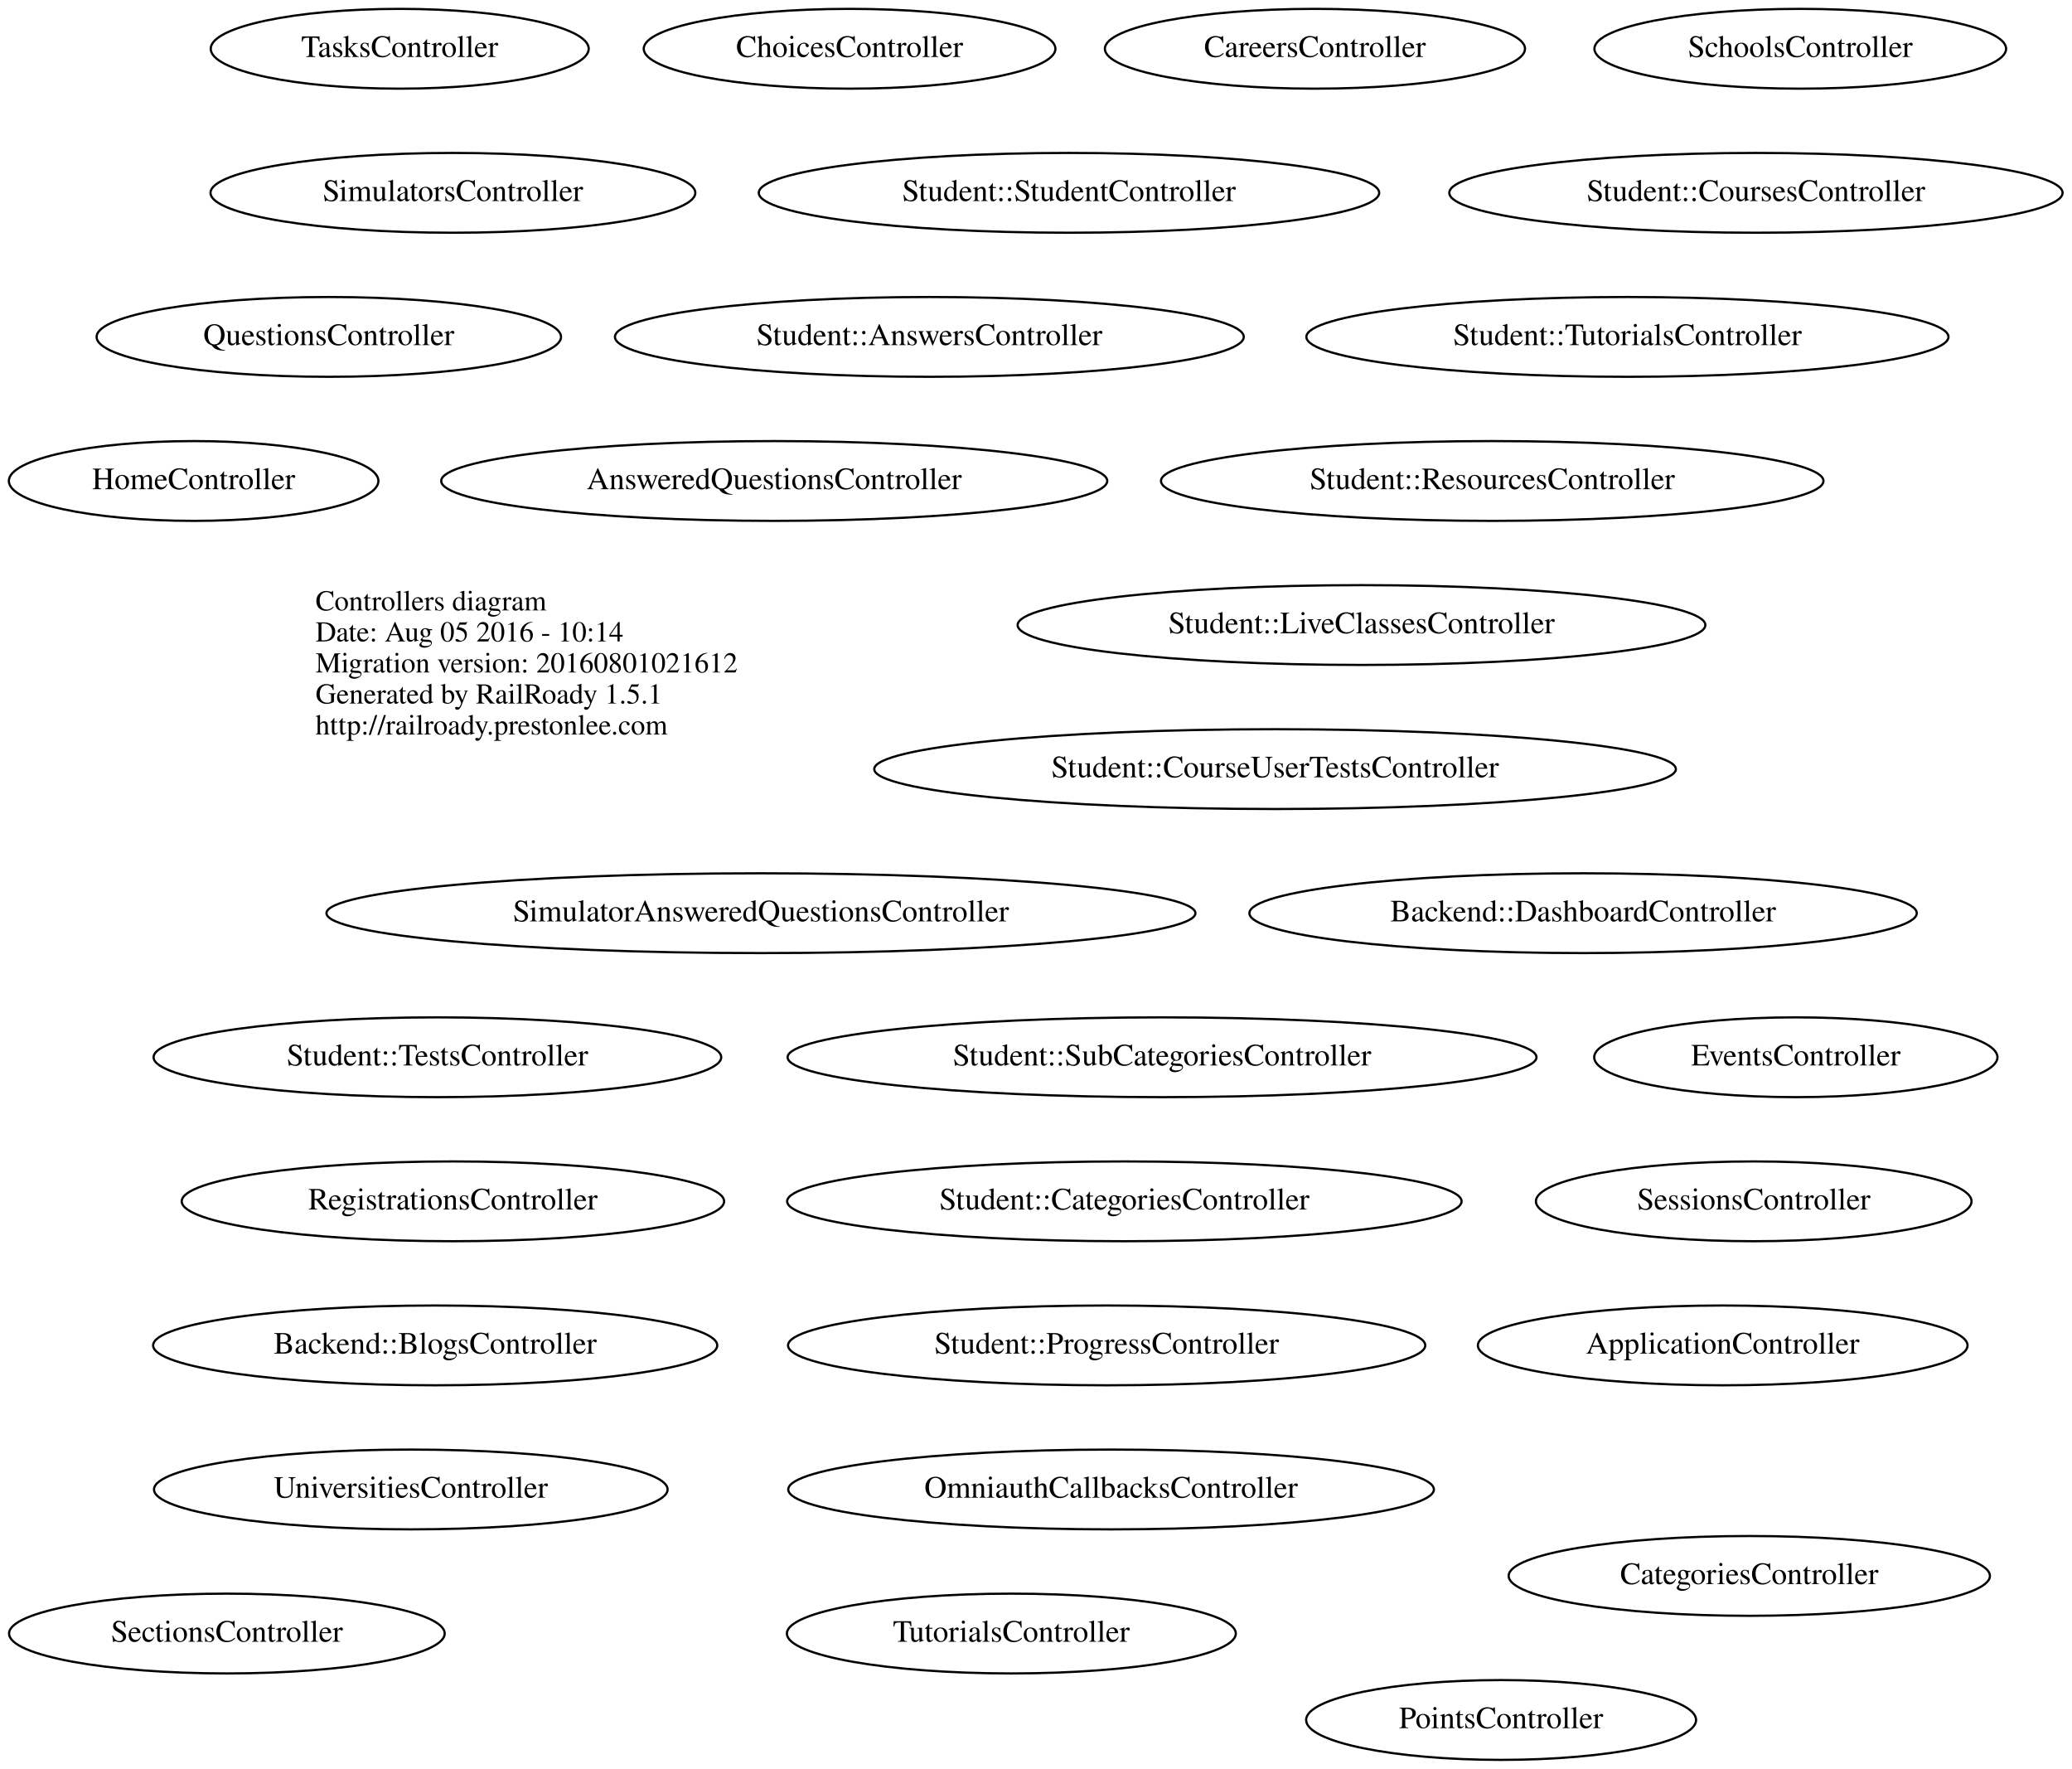
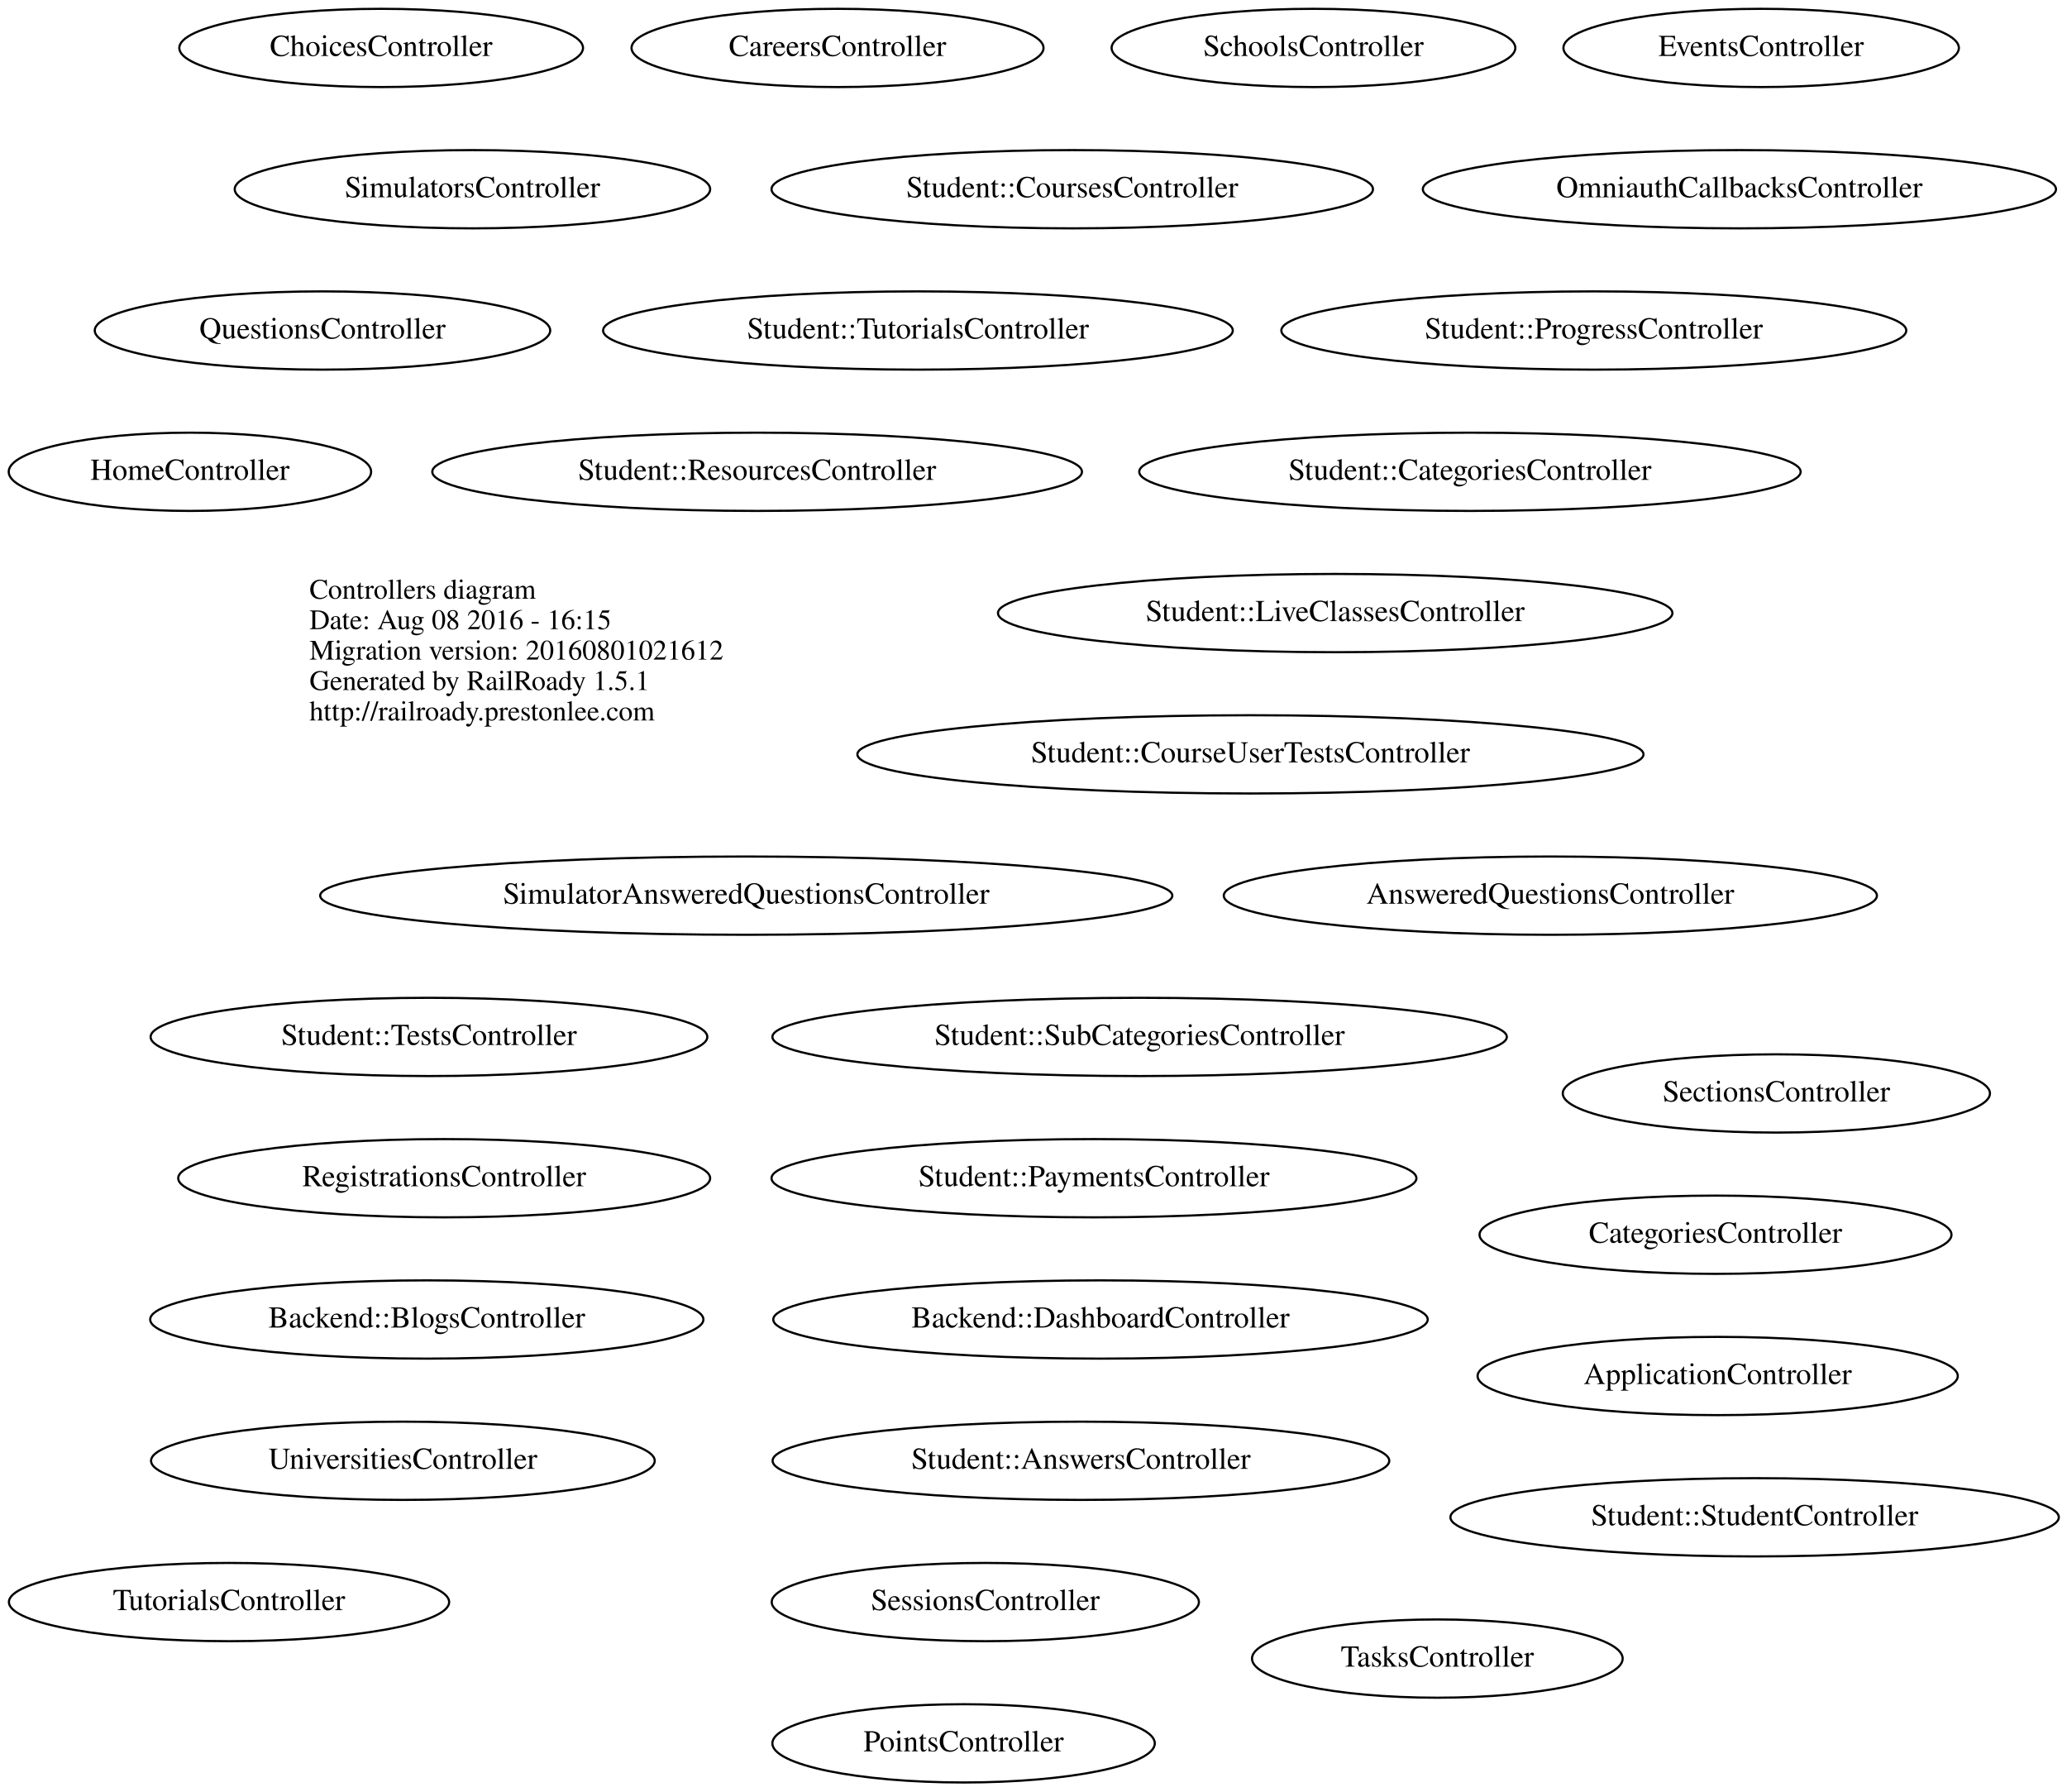
- <svg xmlns="http://www.w3.org/2000/svg" width="935pt" height="798pt" viewBox="0.00 0.00 934.63 798.00">
-   <g id="graph0" class="graph" transform="scale(1 1) rotate(0) translate(355.193 404)">
-     <polygon fill="none" stroke="none" points="-355.193,394 -355.193,-404 579.438,-404 579.438,394 -355.193,394" />
+ <svg xmlns="http://www.w3.org/2000/svg" width="951pt" height="824pt" viewBox="0.00 0.00 951.13 824.00">
+   <g id="graph0" class="graph" transform="scale(1 1) rotate(0) translate(355.391 404)">
+     <polygon fill="none" stroke="none" points="-355.391,420 -355.391,-404 595.738,-404 595.738,420 -355.391,420" />
    <g id="node1" class="node">
      <text text-anchor="start" x="-213" y="-128.6" font-family="Times,serif" font-size="13.00">Controllers diagram</text>
-       <text text-anchor="start" x="-213" y="-114.6" font-family="Times,serif" font-size="13.00">Date: Aug 05 2016 - 10:14</text>
+       <text text-anchor="start" x="-213" y="-114.6" font-family="Times,serif" font-size="13.00">Date: Aug 08 2016 - 16:15</text>
      <text text-anchor="start" x="-213" y="-100.6" font-family="Times,serif" font-size="13.00">Migration version: 20160801021612</text>
      <text text-anchor="start" x="-213" y="-86.6" font-family="Times,serif" font-size="13.00">Generated by RailRoady 1.5.1</text>
      <text text-anchor="start" x="-213" y="-72.6" font-family="Times,serif" font-size="13.00">http://railroady.prestonlee.com</text>
    </g>
    <g id="node2" class="node">
      <ellipse fill="none" stroke="black" cx="-268" cy="-187" rx="83.386" ry="18" />
      <text text-anchor="middle" x="-268" y="-183.3" font-family="Times,serif" font-size="14.00">HomeController</text>
    </g>
    <g id="node3" class="node">
-       <ellipse fill="none" stroke="black" cx="455" cy="73" rx="90.984" ry="18" />
-       <text text-anchor="middle" x="455" y="76.7" font-family="Times,serif" font-size="14.00">EventsController</text>
+       <ellipse fill="none" stroke="black" cx="455" cy="-382" rx="90.984" ry="18" />
+       <text text-anchor="middle" x="455" y="-378.3" font-family="Times,serif" font-size="14.00">EventsController</text>
    </g>
    <g id="node4" class="node">
      <ellipse fill="none" stroke="black" cx="220" cy="-57" rx="180.868" ry="18" />
      <text text-anchor="middle" x="220" y="-53.3" font-family="Times,serif" font-size="14.00">Student::CourseUserTestsController</text>
    </g>
    <g id="node5" class="node">
      <ellipse fill="none" stroke="black" cx="-158" cy="73" rx="128.077" ry="18" />
      <text text-anchor="middle" x="-158" y="76.7" font-family="Times,serif" font-size="14.00">Student::TestsController</text>
    </g>
    <g id="node6" class="node">
-       <ellipse fill="none" stroke="black" cx="144" cy="203" rx="143.775" ry="18" />
-       <text text-anchor="middle" x="144" y="206.7" font-family="Times,serif" font-size="14.00">Student::ProgressController</text>
+       <ellipse fill="none" stroke="black" cx="378" cy="-252" rx="143.775" ry="18" />
+       <text text-anchor="middle" x="378" y="-248.3" font-family="Times,serif" font-size="14.00">Student::ProgressController</text>
    </g>
    <g id="node7" class="node">
      <ellipse fill="none" stroke="black" cx="259" cy="-122" rx="155.173" ry="18" />
      <text text-anchor="middle" x="259" y="-118.3" font-family="Times,serif" font-size="14.00">Student::LiveClassesController</text>
    </g>
    <g id="node8" class="node">
-       <ellipse fill="none" stroke="black" cx="152" cy="138" rx="152.173" ry="18" />
-       <text text-anchor="middle" x="152" y="141.7" font-family="Times,serif" font-size="14.00">Student::CategoriesController</text>
+       <ellipse fill="none" stroke="black" cx="148" cy="138" rx="148.374" ry="18" />
+       <text text-anchor="middle" x="148" y="141.7" font-family="Times,serif" font-size="14.00">Student::PaymentsController</text>
    </g>
    <g id="node9" class="node">
-       <ellipse fill="none" stroke="black" cx="318" cy="-187" rx="149.473" ry="18" />
-       <text text-anchor="middle" x="318" y="-183.3" font-family="Times,serif" font-size="14.00">Student::ResourcesController</text>
+       <ellipse fill="none" stroke="black" cx="321" cy="-187" rx="152.173" ry="18" />
+       <text text-anchor="middle" x="321" y="-183.3" font-family="Times,serif" font-size="14.00">Student::CategoriesController</text>
    </g>
    <g id="node10" class="node">
+       <ellipse fill="none" stroke="black" cx="-7" cy="-187" rx="149.473" ry="18" />
+       <text text-anchor="middle" x="-7" y="-183.3" font-family="Times,serif" font-size="14.00">Student::ResourcesController</text>
+     </g>
+     <g id="node11" class="node">
      <ellipse fill="none" stroke="black" cx="169" cy="73" rx="168.97" ry="18" />
      <text text-anchor="middle" x="169" y="76.7" font-family="Times,serif" font-size="14.00">Student::SubCategoriesController</text>
    </g>
-     <g id="node11" class="node">
-       <ellipse fill="none" stroke="black" cx="437" cy="-317" rx="138.375" ry="18" />
-       <text text-anchor="middle" x="437" y="-313.3" font-family="Times,serif" font-size="14.00">Student::CoursesController</text>
-     </g>
    <g id="node12" class="node">
-       <ellipse fill="none" stroke="black" cx="379" cy="-252" rx="144.874" ry="18" />
-       <text text-anchor="middle" x="379" y="-248.3" font-family="Times,serif" font-size="14.00">Student::TutorialsController</text>
+       <ellipse fill="none" stroke="black" cx="138" cy="-317" rx="138.375" ry="18" />
+       <text text-anchor="middle" x="138" y="-313.3" font-family="Times,serif" font-size="14.00">Student::CoursesController</text>
    </g>
    <g id="node13" class="node">
-       <ellipse fill="none" stroke="black" cx="127" cy="-317" rx="139.976" ry="18" />
-       <text text-anchor="middle" x="127" y="-313.3" font-family="Times,serif" font-size="14.00">Student::StudentController</text>
+       <ellipse fill="none" stroke="black" cx="67" cy="-252" rx="144.874" ry="18" />
+       <text text-anchor="middle" x="67" y="-248.3" font-family="Times,serif" font-size="14.00">Student::TutorialsController</text>
    </g>
    <g id="node14" class="node">
-       <ellipse fill="none" stroke="black" cx="64" cy="-252" rx="141.875" ry="18" />
-       <text text-anchor="middle" x="64" y="-248.3" font-family="Times,serif" font-size="14.00">Student::AnswersController</text>
+       <ellipse fill="none" stroke="black" cx="452" cy="294" rx="139.976" ry="18" />
+       <text text-anchor="middle" x="452" y="297.7" font-family="Times,serif" font-size="14.00">Student::StudentController</text>
    </g>
    <g id="node15" class="node">
-       <ellipse fill="none" stroke="black" cx="436" cy="138" rx="98.283" ry="18" />
-       <text text-anchor="middle" x="436" y="141.7" font-family="Times,serif" font-size="14.00">SessionsController</text>
+       <ellipse fill="none" stroke="black" cx="142" cy="268" rx="141.875" ry="18" />
+       <text text-anchor="middle" x="142" y="271.7" font-family="Times,serif" font-size="14.00">Student::AnswersController</text>
    </g>
    <g id="node16" class="node">
-       <ellipse fill="none" stroke="black" cx="-151" cy="-317" rx="109.381" ry="18" />
-       <text text-anchor="middle" x="-151" y="-313.3" font-family="Times,serif" font-size="14.00">SimulatorsController</text>
+       <ellipse fill="none" stroke="black" cx="98" cy="333" rx="98.283" ry="18" />
+       <text text-anchor="middle" x="98" y="336.7" font-family="Times,serif" font-size="14.00">SessionsController</text>
    </g>
    <g id="node17" class="node">
-       <ellipse fill="none" stroke="black" cx="457" cy="-382" rx="92.883" ry="18" />
-       <text text-anchor="middle" x="457" y="-378.3" font-family="Times,serif" font-size="14.00">SchoolsController</text>
+       <ellipse fill="none" stroke="black" cx="-138" cy="-317" rx="109.381" ry="18" />
+       <text text-anchor="middle" x="-138" y="-313.3" font-family="Times,serif" font-size="14.00">SimulatorsController</text>
    </g>
    <g id="node18" class="node">
-       <ellipse fill="none" stroke="black" cx="-6" cy="-187" rx="150.273" ry="18" />
-       <text text-anchor="middle" x="-6" y="-183.3" font-family="Times,serif" font-size="14.00">AnsweredQuestionsController</text>
+       <ellipse fill="none" stroke="black" cx="249" cy="-382" rx="92.883" ry="18" />
+       <text text-anchor="middle" x="249" y="-378.3" font-family="Times,serif" font-size="14.00">SchoolsController</text>
    </g>
    <g id="node19" class="node">
-       <ellipse fill="none" stroke="black" cx="146" cy="268" rx="145.674" ry="18" />
-       <text text-anchor="middle" x="146" y="271.7" font-family="Times,serif" font-size="14.00">OmniauthCallbacksController</text>
+       <ellipse fill="none" stroke="black" cx="358" cy="8" rx="150.273" ry="18" />
+       <text text-anchor="middle" x="358" y="11.7" font-family="Times,serif" font-size="14.00">AnsweredQuestionsController</text>
    </g>
    <g id="node20" class="node">
-       <ellipse fill="none" stroke="black" cx="434" cy="307" rx="108.581" ry="18" />
-       <text text-anchor="middle" x="434" y="310.7" font-family="Times,serif" font-size="14.00">CategoriesController</text>
+       <ellipse fill="none" stroke="black" cx="445" cy="-317" rx="145.674" ry="18" />
+       <text text-anchor="middle" x="445" y="-313.3" font-family="Times,serif" font-size="14.00">OmniauthCallbacksController</text>
    </g>
    <g id="node21" class="node">
-       <ellipse fill="none" stroke="black" cx="-175" cy="-382" rx="85.285" ry="18" />
-       <text text-anchor="middle" x="-175" y="-378.3" font-family="Times,serif" font-size="14.00">TasksController</text>
+       <ellipse fill="none" stroke="black" cx="434" cy="164" rx="108.581" ry="18" />
+       <text text-anchor="middle" x="434" y="167.7" font-family="Times,serif" font-size="14.00">CategoriesController</text>
    </g>
    <g id="node22" class="node">
+       <ellipse fill="none" stroke="black" cx="306" cy="359" rx="85.285" ry="18" />
+       <text text-anchor="middle" x="306" y="362.7" font-family="Times,serif" font-size="14.00">TasksController</text>
+     </g>
+     <g id="node23" class="node">
      <ellipse fill="none" stroke="black" cx="-12" cy="8" rx="196.065" ry="18" />
      <text text-anchor="middle" x="-12" y="11.7" font-family="Times,serif" font-size="14.00">SimulatorAnsweredQuestionsController</text>
    </g>
-     <g id="node23" class="node">
+     <g id="node24" class="node">
      <ellipse fill="none" stroke="black" cx="-170" cy="268" rx="115.88" ry="18" />
      <text text-anchor="middle" x="-170" y="271.7" font-family="Times,serif" font-size="14.00">UniversitiesController</text>
    </g>
-     <g id="node24" class="node">
-       <ellipse fill="none" stroke="black" cx="322" cy="372" rx="87.985" ry="18" />
-       <text text-anchor="middle" x="322" y="375.7" font-family="Times,serif" font-size="14.00">PointsController</text>
-     </g>
    <g id="node25" class="node">
-       <ellipse fill="none" stroke="black" cx="422" cy="203" rx="110.48" ry="18" />
-       <text text-anchor="middle" x="422" y="206.7" font-family="Times,serif" font-size="14.00">ApplicationController</text>
+       <ellipse fill="none" stroke="black" cx="88" cy="398" rx="87.985" ry="18" />
+       <text text-anchor="middle" x="88" y="401.7" font-family="Times,serif" font-size="14.00">PointsController</text>
    </g>
    <g id="node26" class="node">
-       <ellipse fill="none" stroke="black" cx="238" cy="-382" rx="94.783" ry="18" />
-       <text text-anchor="middle" x="238" y="-378.3" font-family="Times,serif" font-size="14.00">CareersController</text>
+       <ellipse fill="none" stroke="black" cx="435" cy="229" rx="110.48" ry="18" />
+       <text text-anchor="middle" x="435" y="232.7" font-family="Times,serif" font-size="14.00">ApplicationController</text>
    </g>
    <g id="node27" class="node">
+       <ellipse fill="none" stroke="black" cx="30" cy="-382" rx="94.783" ry="18" />
+       <text text-anchor="middle" x="30" y="-378.3" font-family="Times,serif" font-size="14.00">CareersController</text>
+     </g>
+     <g id="node28" class="node">
      <ellipse fill="none" stroke="black" cx="-151" cy="138" rx="122.379" ry="18" />
      <text text-anchor="middle" x="-151" y="141.7" font-family="Times,serif" font-size="14.00">RegistrationsController</text>
    </g>
-     <g id="node28" class="node">
-       <ellipse fill="none" stroke="black" cx="101" cy="333" rx="101.282" ry="18" />
-       <text text-anchor="middle" x="101" y="336.7" font-family="Times,serif" font-size="14.00">TutorialsController</text>
+     <g id="node29" class="node">
+       <ellipse fill="none" stroke="black" cx="-250" cy="333" rx="101.282" ry="18" />
+       <text text-anchor="middle" x="-250" y="336.7" font-family="Times,serif" font-size="14.00">TutorialsController</text>
    </g>
-     <g id="node29" class="node">
+     <g id="node30" class="node">
      <ellipse fill="none" stroke="black" cx="-207" cy="-252" rx="104.782" ry="18" />
      <text text-anchor="middle" x="-207" y="-248.3" font-family="Times,serif" font-size="14.00">QuestionsController</text>
    </g>
-     <g id="node30" class="node">
-       <ellipse fill="none" stroke="black" cx="28" cy="-382" rx="92.883" ry="18" />
-       <text text-anchor="middle" x="28" y="-378.3" font-family="Times,serif" font-size="14.00">ChoicesController</text>
-     </g>
    <g id="node31" class="node">
-       <ellipse fill="none" stroke="black" cx="359" cy="8" rx="150.574" ry="18" />
-       <text text-anchor="middle" x="359" y="11.7" font-family="Times,serif" font-size="14.00">Backend::DashboardController</text>
+       <ellipse fill="none" stroke="black" cx="-180" cy="-382" rx="92.883" ry="18" />
+       <text text-anchor="middle" x="-180" y="-378.3" font-family="Times,serif" font-size="14.00">ChoicesController</text>
    </g>
    <g id="node32" class="node">
+       <ellipse fill="none" stroke="black" cx="151" cy="203" rx="150.574" ry="18" />
+       <text text-anchor="middle" x="151" y="206.7" font-family="Times,serif" font-size="14.00">Backend::DashboardController</text>
+     </g>
+     <g id="node33" class="node">
      <ellipse fill="none" stroke="black" cx="-159" cy="203" rx="127.277" ry="18" />
      <text text-anchor="middle" x="-159" y="206.7" font-family="Times,serif" font-size="14.00">Backend::BlogsController</text>
    </g>
-     <g id="node33" class="node">
-       <ellipse fill="none" stroke="black" cx="-253" cy="333" rx="98.283" ry="18" />
-       <text text-anchor="middle" x="-253" y="336.7" font-family="Times,serif" font-size="14.00">SectionsController</text>
+     <g id="node34" class="node">
+       <ellipse fill="none" stroke="black" cx="462" cy="99" rx="98.283" ry="18" />
+       <text text-anchor="middle" x="462" y="102.7" font-family="Times,serif" font-size="14.00">SectionsController</text>
    </g>
  </g>
</svg>
